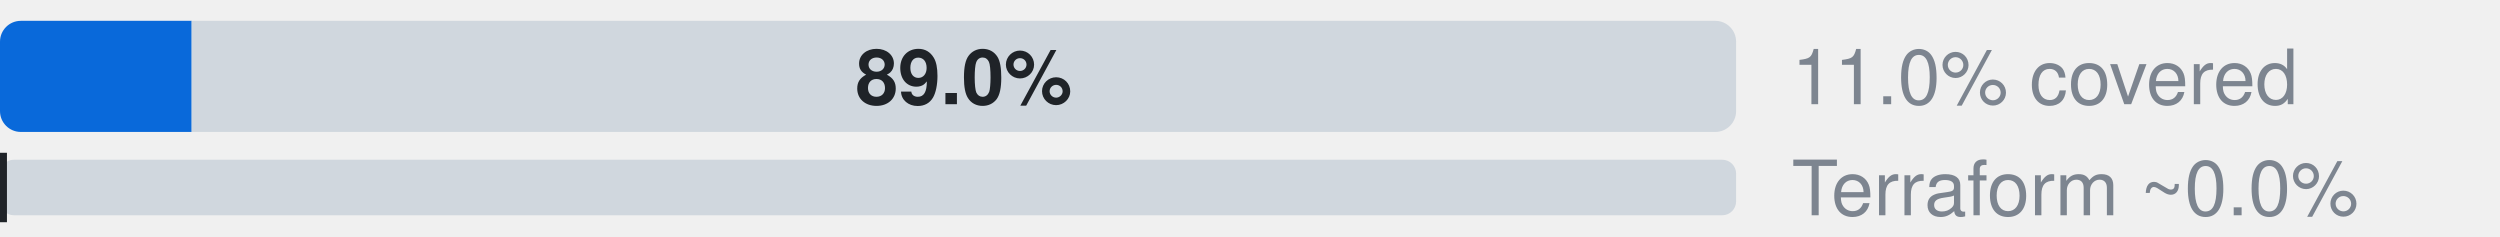
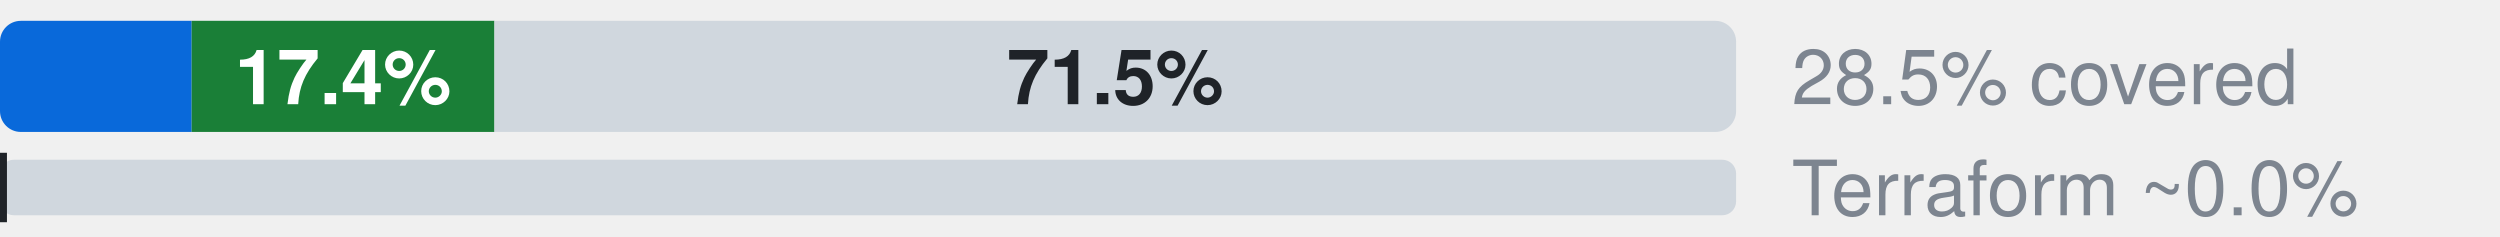
- <svg xmlns="http://www.w3.org/2000/svg" width="360" height="34" viewBox="0 0 360 34" role="img" aria-label="Microsoft.MachineLearningServices: 11.0% official, 0.0% ours beyond official, 89.0% uncovered, of 1078 attributes; Terraform azurerm, an estimate: 0.0% (L2), 0.0% by the strict rule (L1)">
+ <svg xmlns="http://www.w3.org/2000/svg" width="360" height="34" viewBox="0 0 360 34" role="img" aria-label="Microsoft.MachineLearningServices: 11.0% official, 17.4% ours beyond official, 71.5% uncovered, of 1078 attributes; Terraform azurerm, an estimate: 0.0% (L2), 0.0% by the strict rule (L1)">
  <style>text{font-family:-apple-system,BlinkMacSystemFont,"Segoe UI",Helvetica,Arial,sans-serif}.s{font-size:11px;font-weight:600}.t{font-size:11px;fill:#7d8590}.h{font-size:12px;font-weight:600;fill:#7d8590}</style>
  <clipPath id="c">
    <rect x="0.0" y="3.0" width="250.0" height="16.0" rx="3" />
  </clipPath>
  <g clip-path="url(#c)">
    <rect x="0.0" y="3.0" width="27.6" height="16.0" fill="#0969da" />
-     <rect x="27.6" y="3.0" width="0.0" height="16.0" fill="#1a7f37" />
-     <rect x="27.6" y="3.0" width="222.4" height="16.0" fill="#d0d7de" />
+     <rect x="27.6" y="3.0" width="43.6" height="16.0" fill="#1a7f37" />
+     <rect x="71.2" y="3.0" width="178.8" height="16.0" fill="#d0d7de" />
  </g>
-   <text x="138.8" y="15.0" text-anchor="middle" fill="#1f2328" class="s">89.0%</text>
-   <text x="258" y="15" class="t">11.0% covered</text>
+   <text x="49.4" y="15.0" text-anchor="middle" fill="#fff" class="s">17.4%</text>
+   <text x="160.6" y="15.0" text-anchor="middle" fill="#1f2328" class="s">71.5%</text>
+   <text x="258" y="15" class="t">28.5% covered</text>
  <clipPath id="tf">
    <rect x="0.0" y="23.0" width="250.0" height="8.0" rx="2" />
  </clipPath>
  <g clip-path="url(#tf)">
    <rect x="0.0" y="23.0" width="250.0" height="8.0" fill="#d0d7de" />
    <rect x="0.0" y="23.0" width="0.0" height="8.0" fill="#7b42bc" />
  </g>
  <rect x="-1.0" y="22.0" width="2" height="10.0" fill="#1f2328" />
  <text x="258" y="31" class="t">Terraform ~0.0%</text>
</svg>
